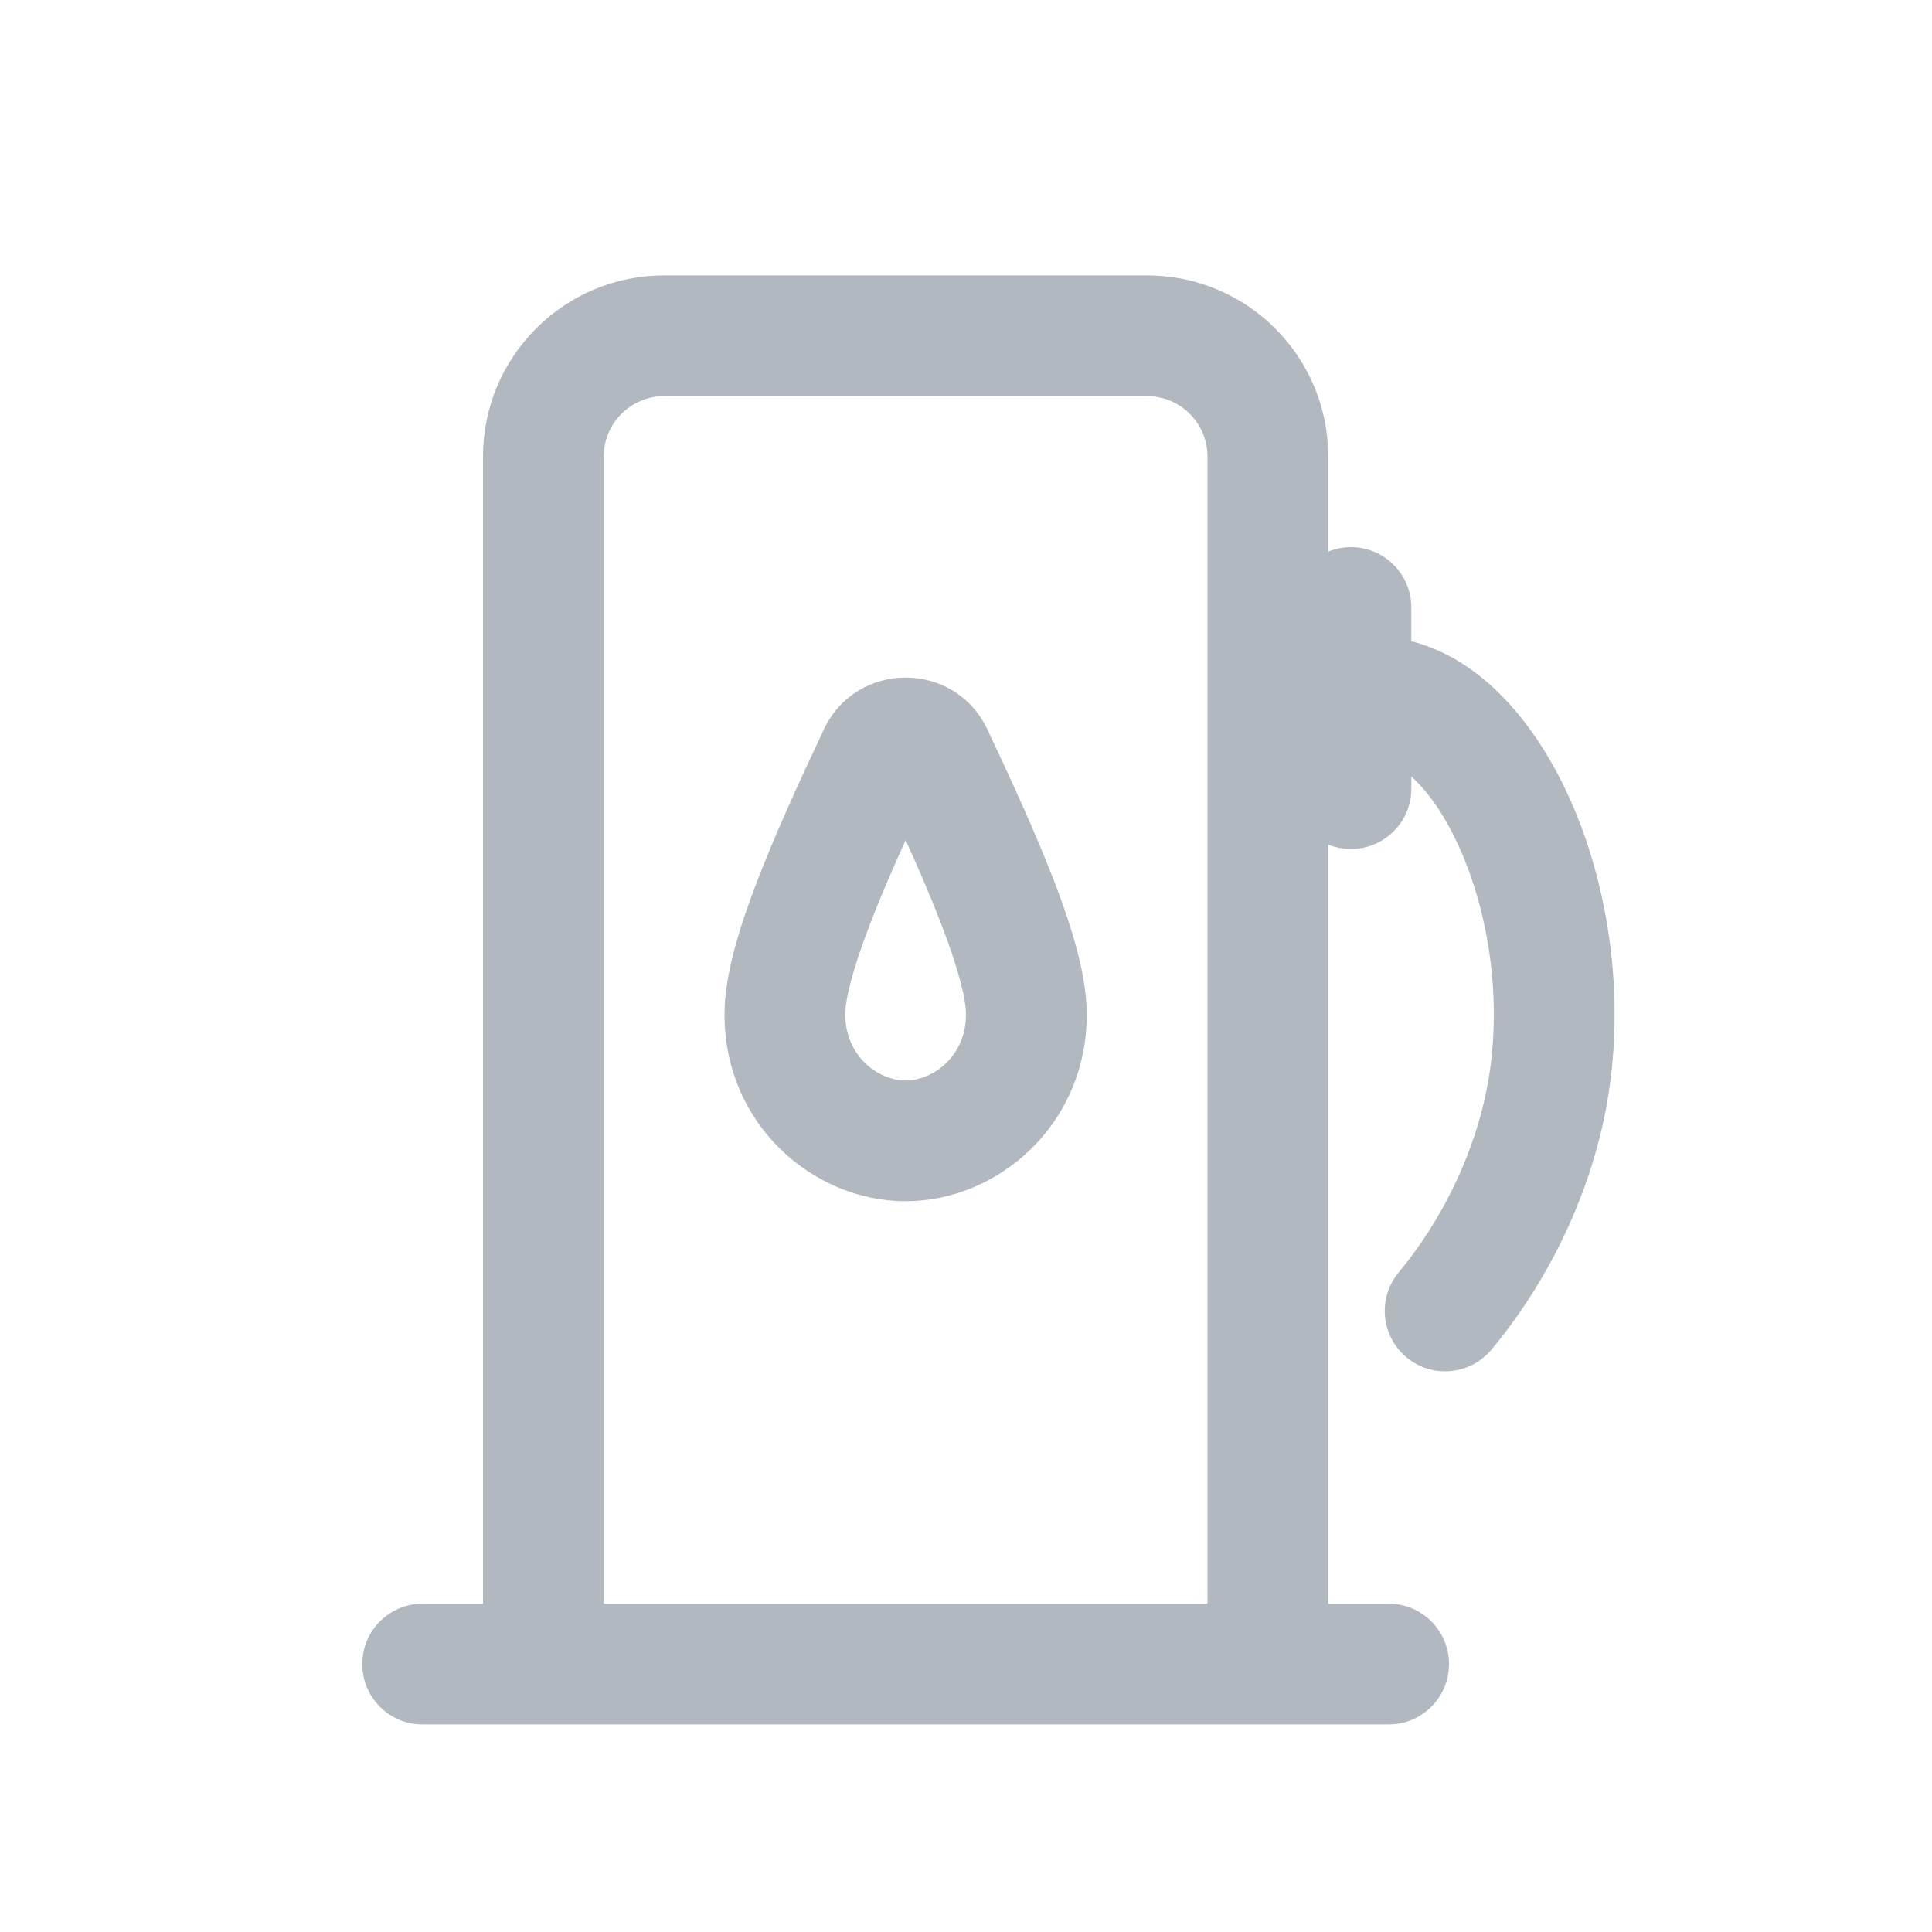
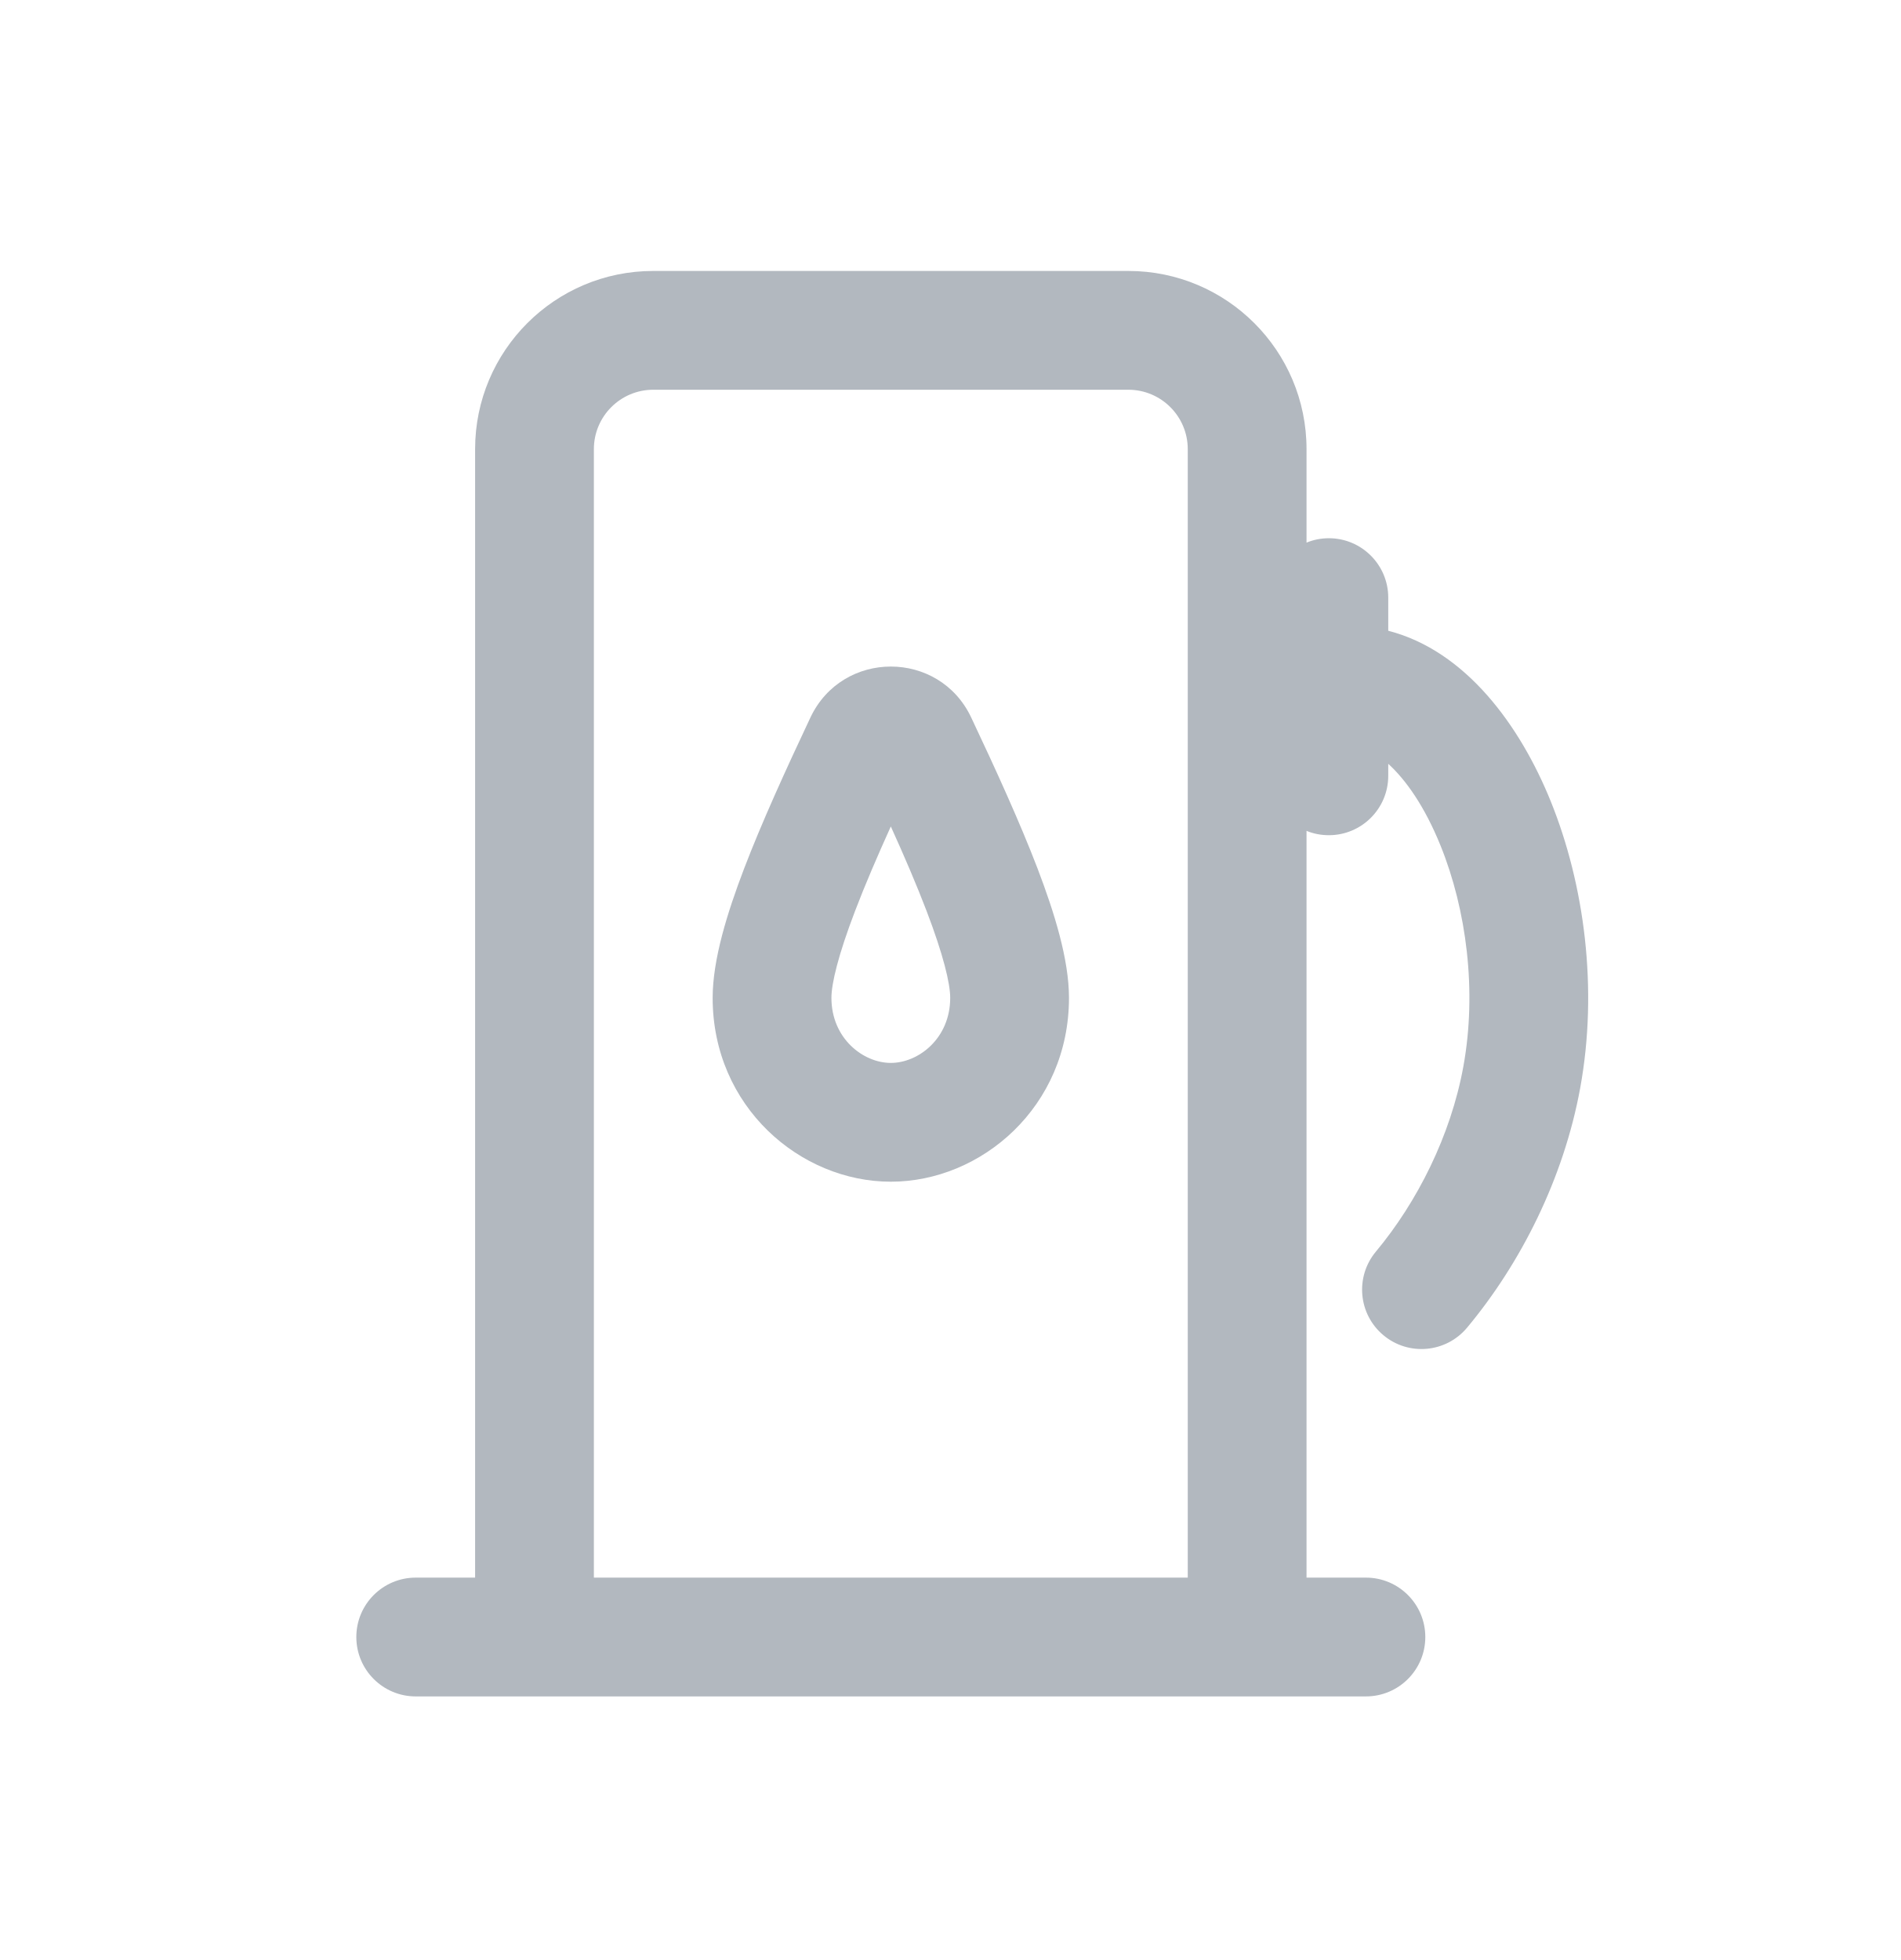
- <svg xmlns="http://www.w3.org/2000/svg" width="32" height="32" viewBox="0 0 32 32" fill="none">
+ <svg xmlns="http://www.w3.org/2000/svg" width="32" height="33" viewBox="0 0 32 33" fill="none">
  <path fill-rule="evenodd" clip-rule="evenodd" d="M16.354 12.081C15.814 10.936 14.186 10.937 13.646 12.081C13.23 12.963 12.829 13.843 12.53 14.623C12.246 15.367 12 16.154 12 16.801C12 18.633 13.475 19.896 15 19.896C16.525 19.896 18 18.633 18 16.801C18 16.154 17.755 15.367 17.471 14.623C17.172 13.843 16.77 12.962 16.354 12.081ZM14.398 15.338C14.564 14.903 14.77 14.424 15 13.915C15.231 14.424 15.436 14.903 15.602 15.337C15.885 16.078 16 16.558 16 16.801C16 17.483 15.466 17.896 15 17.896C14.534 17.896 14 17.483 14 16.801C14 16.558 14.115 16.078 14.398 15.338Z" fill="#B2B8BF" />
  <path fill-rule="evenodd" clip-rule="evenodd" d="M8 7.562C8 5.906 9.343 4.562 11 4.562H19C20.657 4.562 22 5.906 22 7.562V9.136C22.116 9.088 22.243 9.062 22.376 9.062C22.928 9.062 23.376 9.51 23.376 10.062V10.62C24.684 10.956 25.599 12.223 26.112 13.491C26.678 14.89 26.914 16.645 26.608 18.32C26.328 19.849 25.602 21.277 24.703 22.354C24.349 22.778 23.719 22.835 23.295 22.481C22.871 22.128 22.814 21.497 23.168 21.073C23.864 20.238 24.428 19.121 24.64 17.96C24.874 16.683 24.691 15.312 24.258 14.241C23.987 13.57 23.668 13.126 23.376 12.86V13.062C23.376 13.615 22.928 14.062 22.376 14.062C22.243 14.062 22.116 14.037 22 13.989V26.562H23C23.552 26.562 24 27.01 24 27.562C24 28.115 23.552 28.562 23 28.562H7C6.448 28.562 6 28.115 6 27.562C6 27.01 6.448 26.562 7 26.562H8V7.562ZM20 7.562V26.562H10V7.562C10 7.01 10.448 6.562 11 6.562H19C19.552 6.562 20 7.01 20 7.562Z" fill="#B2B8BF" />
</svg>
